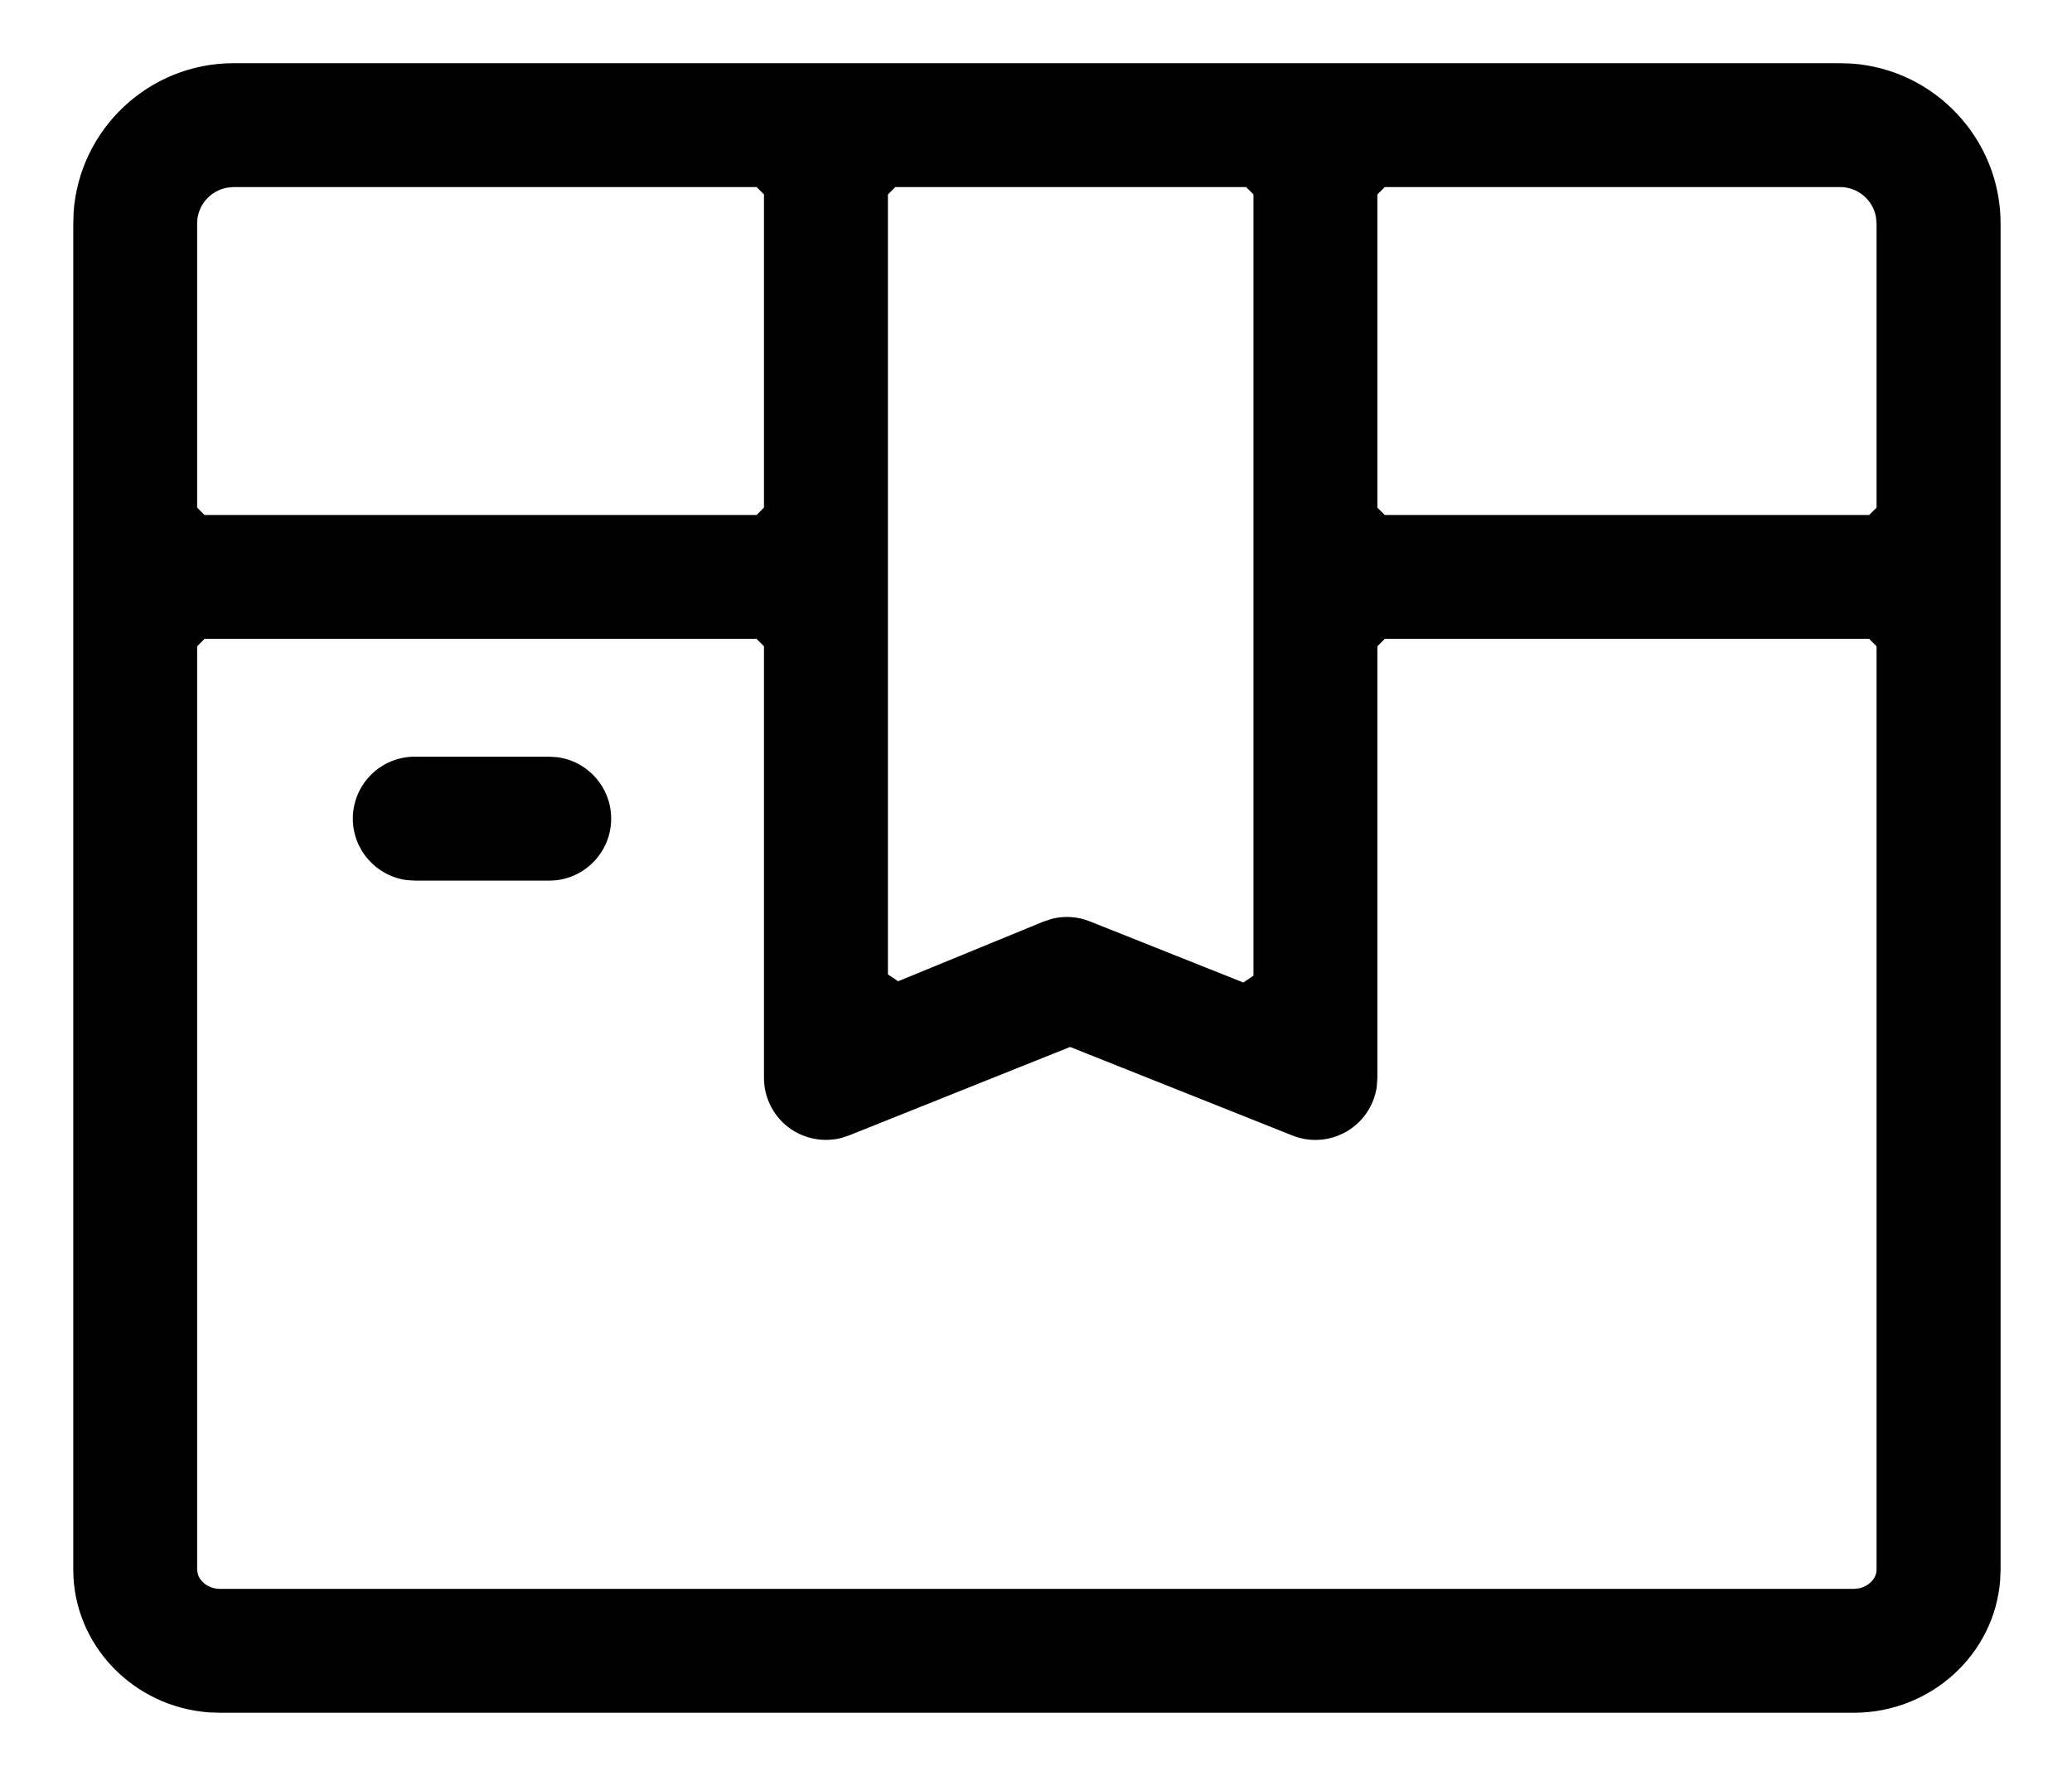
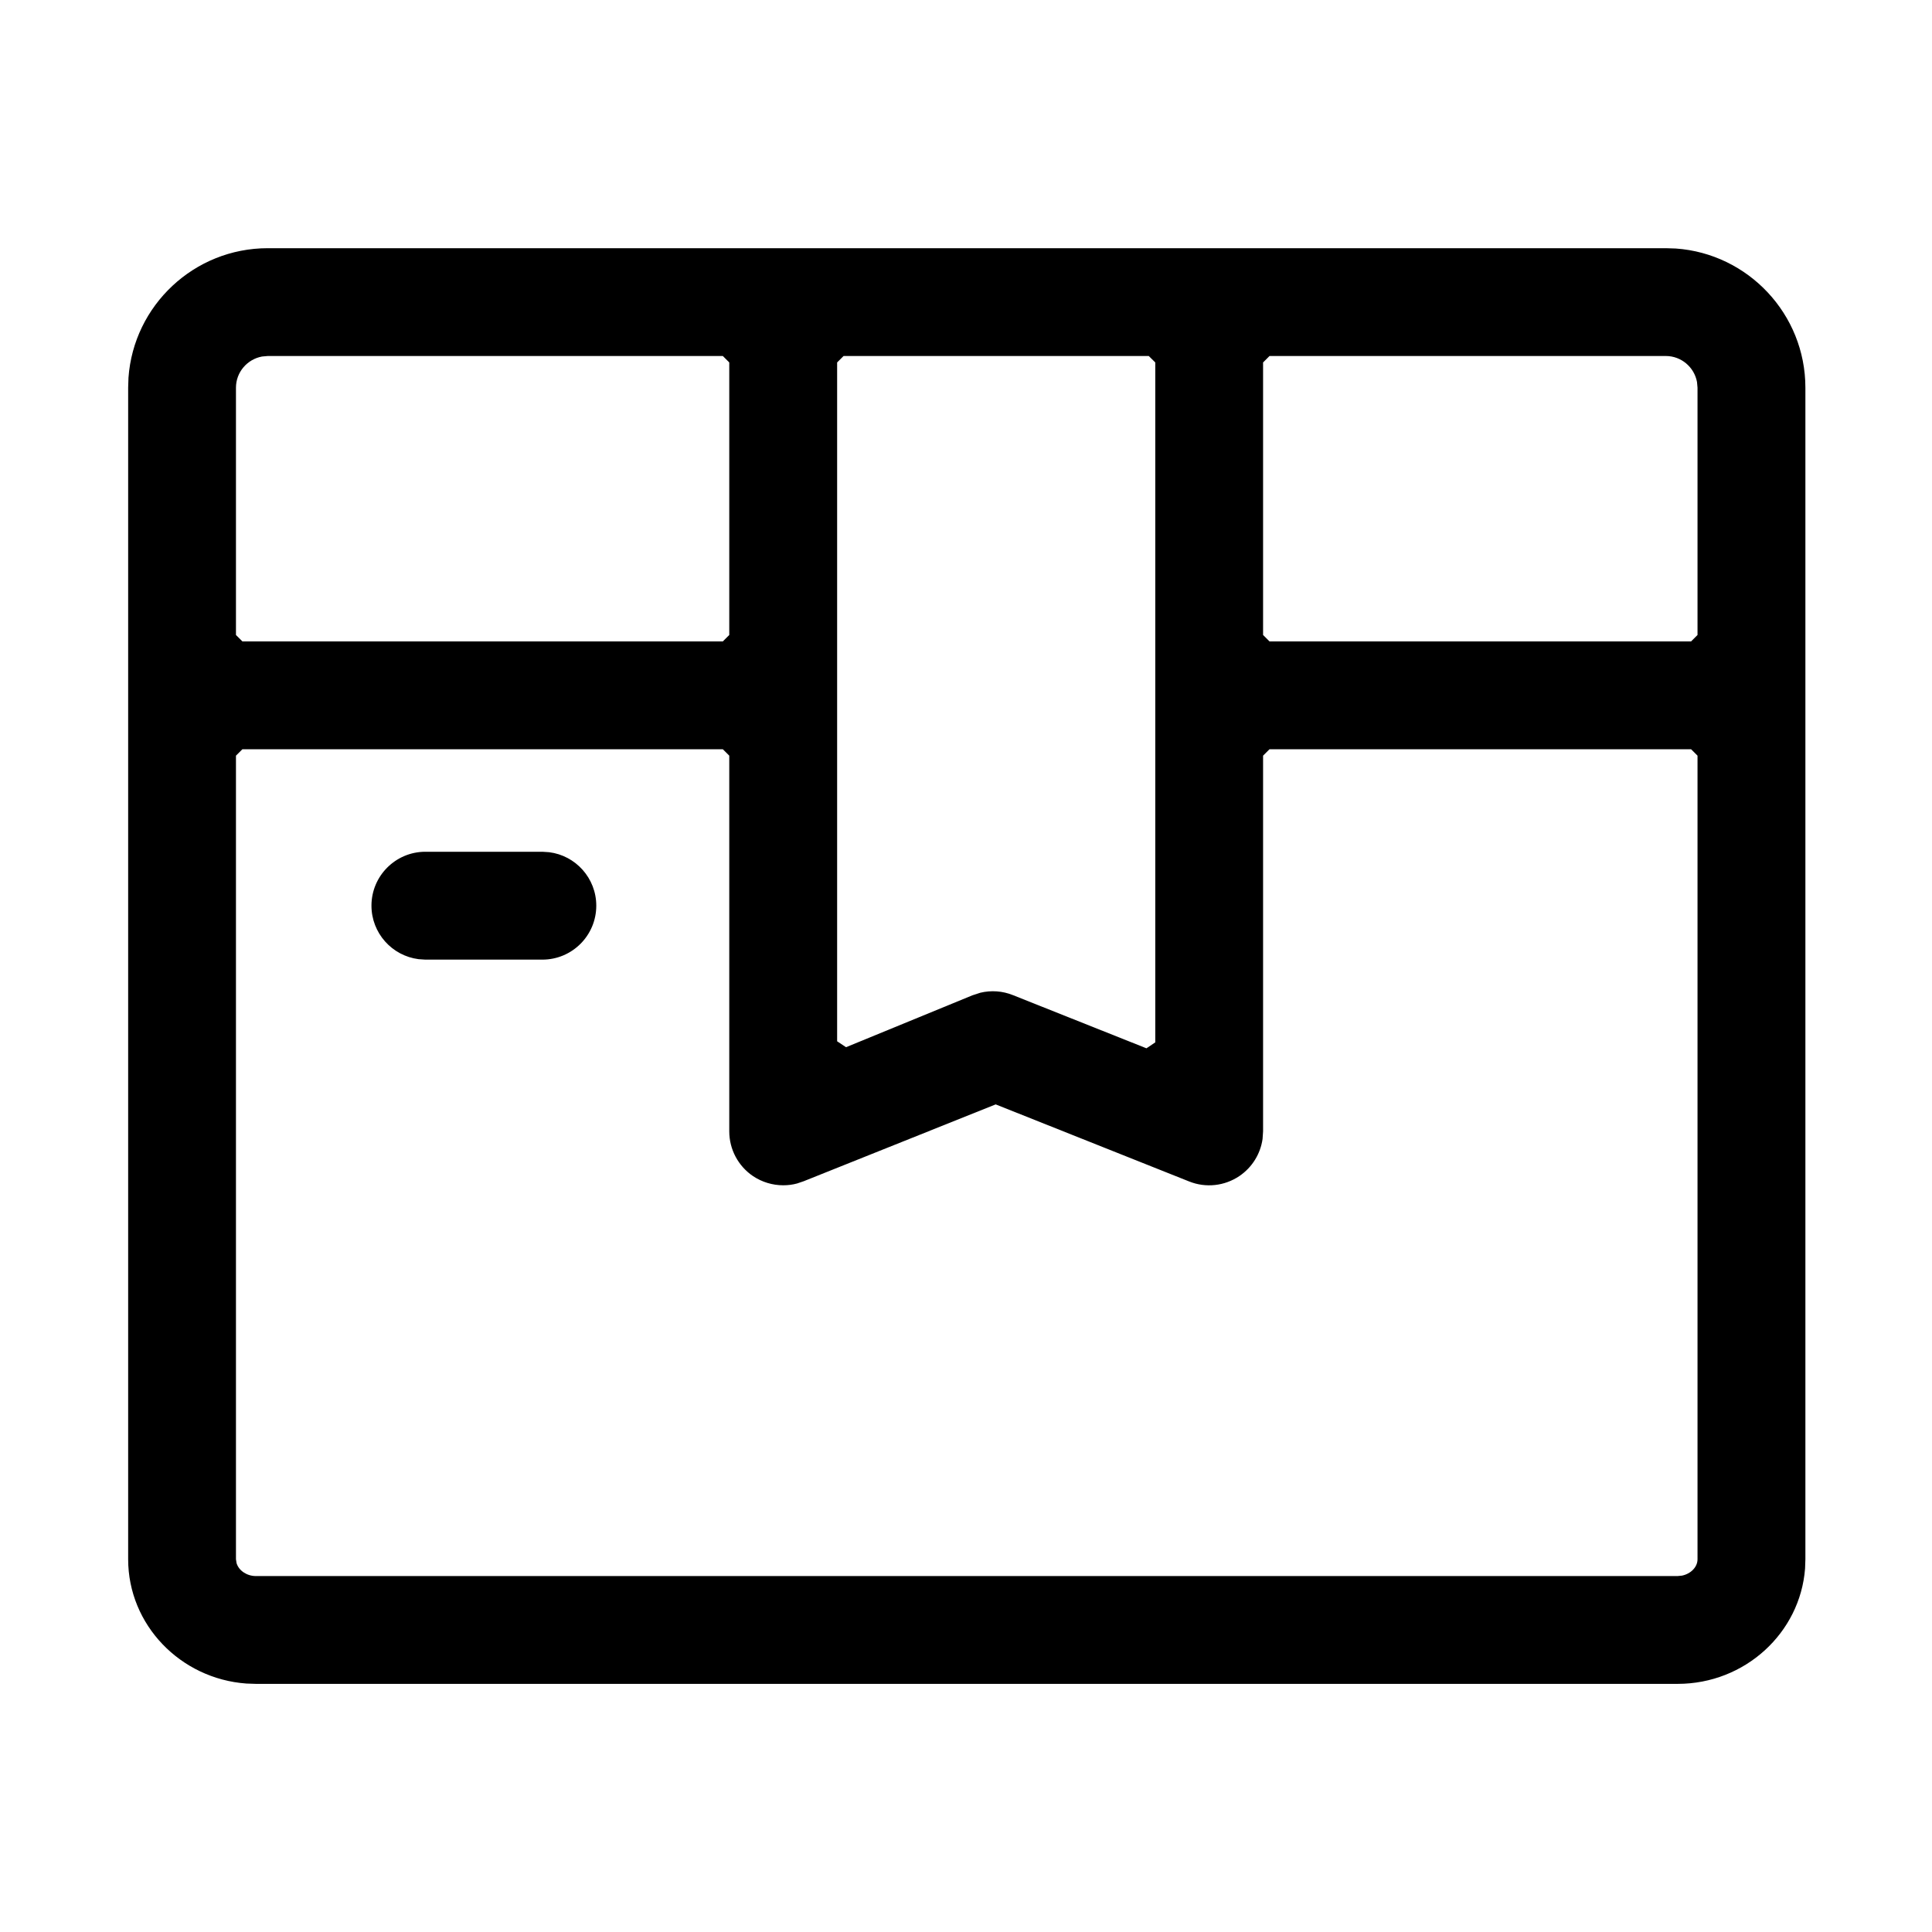
- <svg xmlns="http://www.w3.org/2000/svg" viewBox="0 0 28 24">
-   <path fill-rule="evenodd" clip-rule="evenodd" d="M24.867 0.854H3.158C2.014 0.854 1.075 1.742 0.995 2.865L0.99 3.02V21.212C0.99 22.23 1.801 23.068 2.827 23.142L2.974 23.147H25.05C26.095 23.147 26.953 22.356 27.029 21.356L27.035 21.212V3.02C27.034 1.877 26.144 0.938 25.022 0.859L24.867 0.854ZM10.324 8.734L10.224 8.634H2.764L2.664 8.734V21.212L2.673 21.271C2.706 21.386 2.831 21.473 2.974 21.473H25.049L25.119 21.466C25.254 21.438 25.359 21.334 25.359 21.212V8.734L25.259 8.634H18.713L18.613 8.734V14.568L18.605 14.686C18.572 14.918 18.443 15.127 18.246 15.261C18.016 15.417 17.723 15.449 17.466 15.346L14.461 14.149L11.48 15.342L11.377 15.377C11.307 15.396 11.235 15.405 11.162 15.405C10.997 15.405 10.834 15.356 10.695 15.264C10.463 15.108 10.324 14.847 10.324 14.568V8.734ZM16.939 2.628L16.839 2.528H12.099L11.999 2.628V13.169L12.137 13.261L14.1 12.455L14.223 12.415C14.39 12.375 14.567 12.387 14.728 12.452L16.802 13.278L16.939 13.185V2.628ZM7.422 10.226H5.605C5.143 10.226 4.768 10.601 4.768 11.063C4.768 11.49 5.088 11.842 5.5 11.894L5.605 11.901H7.422C7.884 11.901 8.259 11.526 8.259 11.063C8.259 10.637 7.94 10.284 7.527 10.233L7.422 10.226ZM25.351 2.932C25.309 2.703 25.108 2.528 24.867 2.528H18.713L18.613 2.628V6.86L18.713 6.96H25.259L25.359 6.86V3.02L25.351 2.932ZM10.224 2.528L10.324 2.628V6.86L10.224 6.96H2.764L2.664 6.86V3.02C2.664 2.779 2.839 2.578 3.07 2.536L3.158 2.528H10.224Z" fill="currentColor" />
+ <svg xmlns="http://www.w3.org/2000/svg" viewBox="0 0 30 30" fill="currentColor">
+   <path fill-rule="evenodd" clip-rule="evenodd" d="M25.867 3.854H4.158C3.014 3.854 2.075 4.742 1.995 5.865L1.99 6.02V24.212C1.99 25.23 2.801 26.068 3.826 26.142L3.974 26.147H26.05C27.095 26.147 27.953 25.356 28.029 24.356L28.034 24.212V6.02C28.034 4.877 27.144 3.938 26.022 3.859L25.867 3.854ZM11.324 11.734L11.224 11.634H3.764L3.664 11.734V24.212L3.673 24.271C3.706 24.386 3.831 24.473 3.974 24.473H26.049L26.119 24.466C26.254 24.438 26.359 24.334 26.359 24.212V11.734L26.259 11.634H19.713L19.613 11.734V17.568L19.605 17.686C19.572 17.918 19.443 18.127 19.246 18.261C19.016 18.417 18.723 18.449 18.466 18.346L15.461 17.149L12.48 18.342L12.377 18.377C12.307 18.396 12.235 18.405 12.162 18.405C11.996 18.405 11.834 18.356 11.695 18.264C11.463 18.108 11.324 17.847 11.324 17.568V11.734ZM17.939 5.628L17.838 5.528H13.099L12.999 5.628V16.169L13.137 16.261L15.1 15.455L15.223 15.415C15.39 15.375 15.567 15.387 15.728 15.452L17.802 16.278L17.939 16.186V5.628ZM8.422 13.226H6.605C6.143 13.226 5.768 13.601 5.768 14.063C5.768 14.49 6.088 14.842 6.5 14.894L6.605 14.901H8.422C8.884 14.901 9.259 14.526 9.259 14.063C9.259 13.637 8.939 13.284 8.527 13.233L8.422 13.226ZM26.351 5.932C26.309 5.703 26.108 5.528 25.867 5.528H19.713L19.613 5.628V9.86L19.713 9.96H26.259L26.359 9.86V6.02L26.351 5.932ZM11.224 5.528L11.324 5.628V9.86L11.224 9.96H3.764L3.664 9.86V6.02C3.664 5.779 3.839 5.578 4.069 5.536L4.158 5.528H11.224Z" />
</svg>
